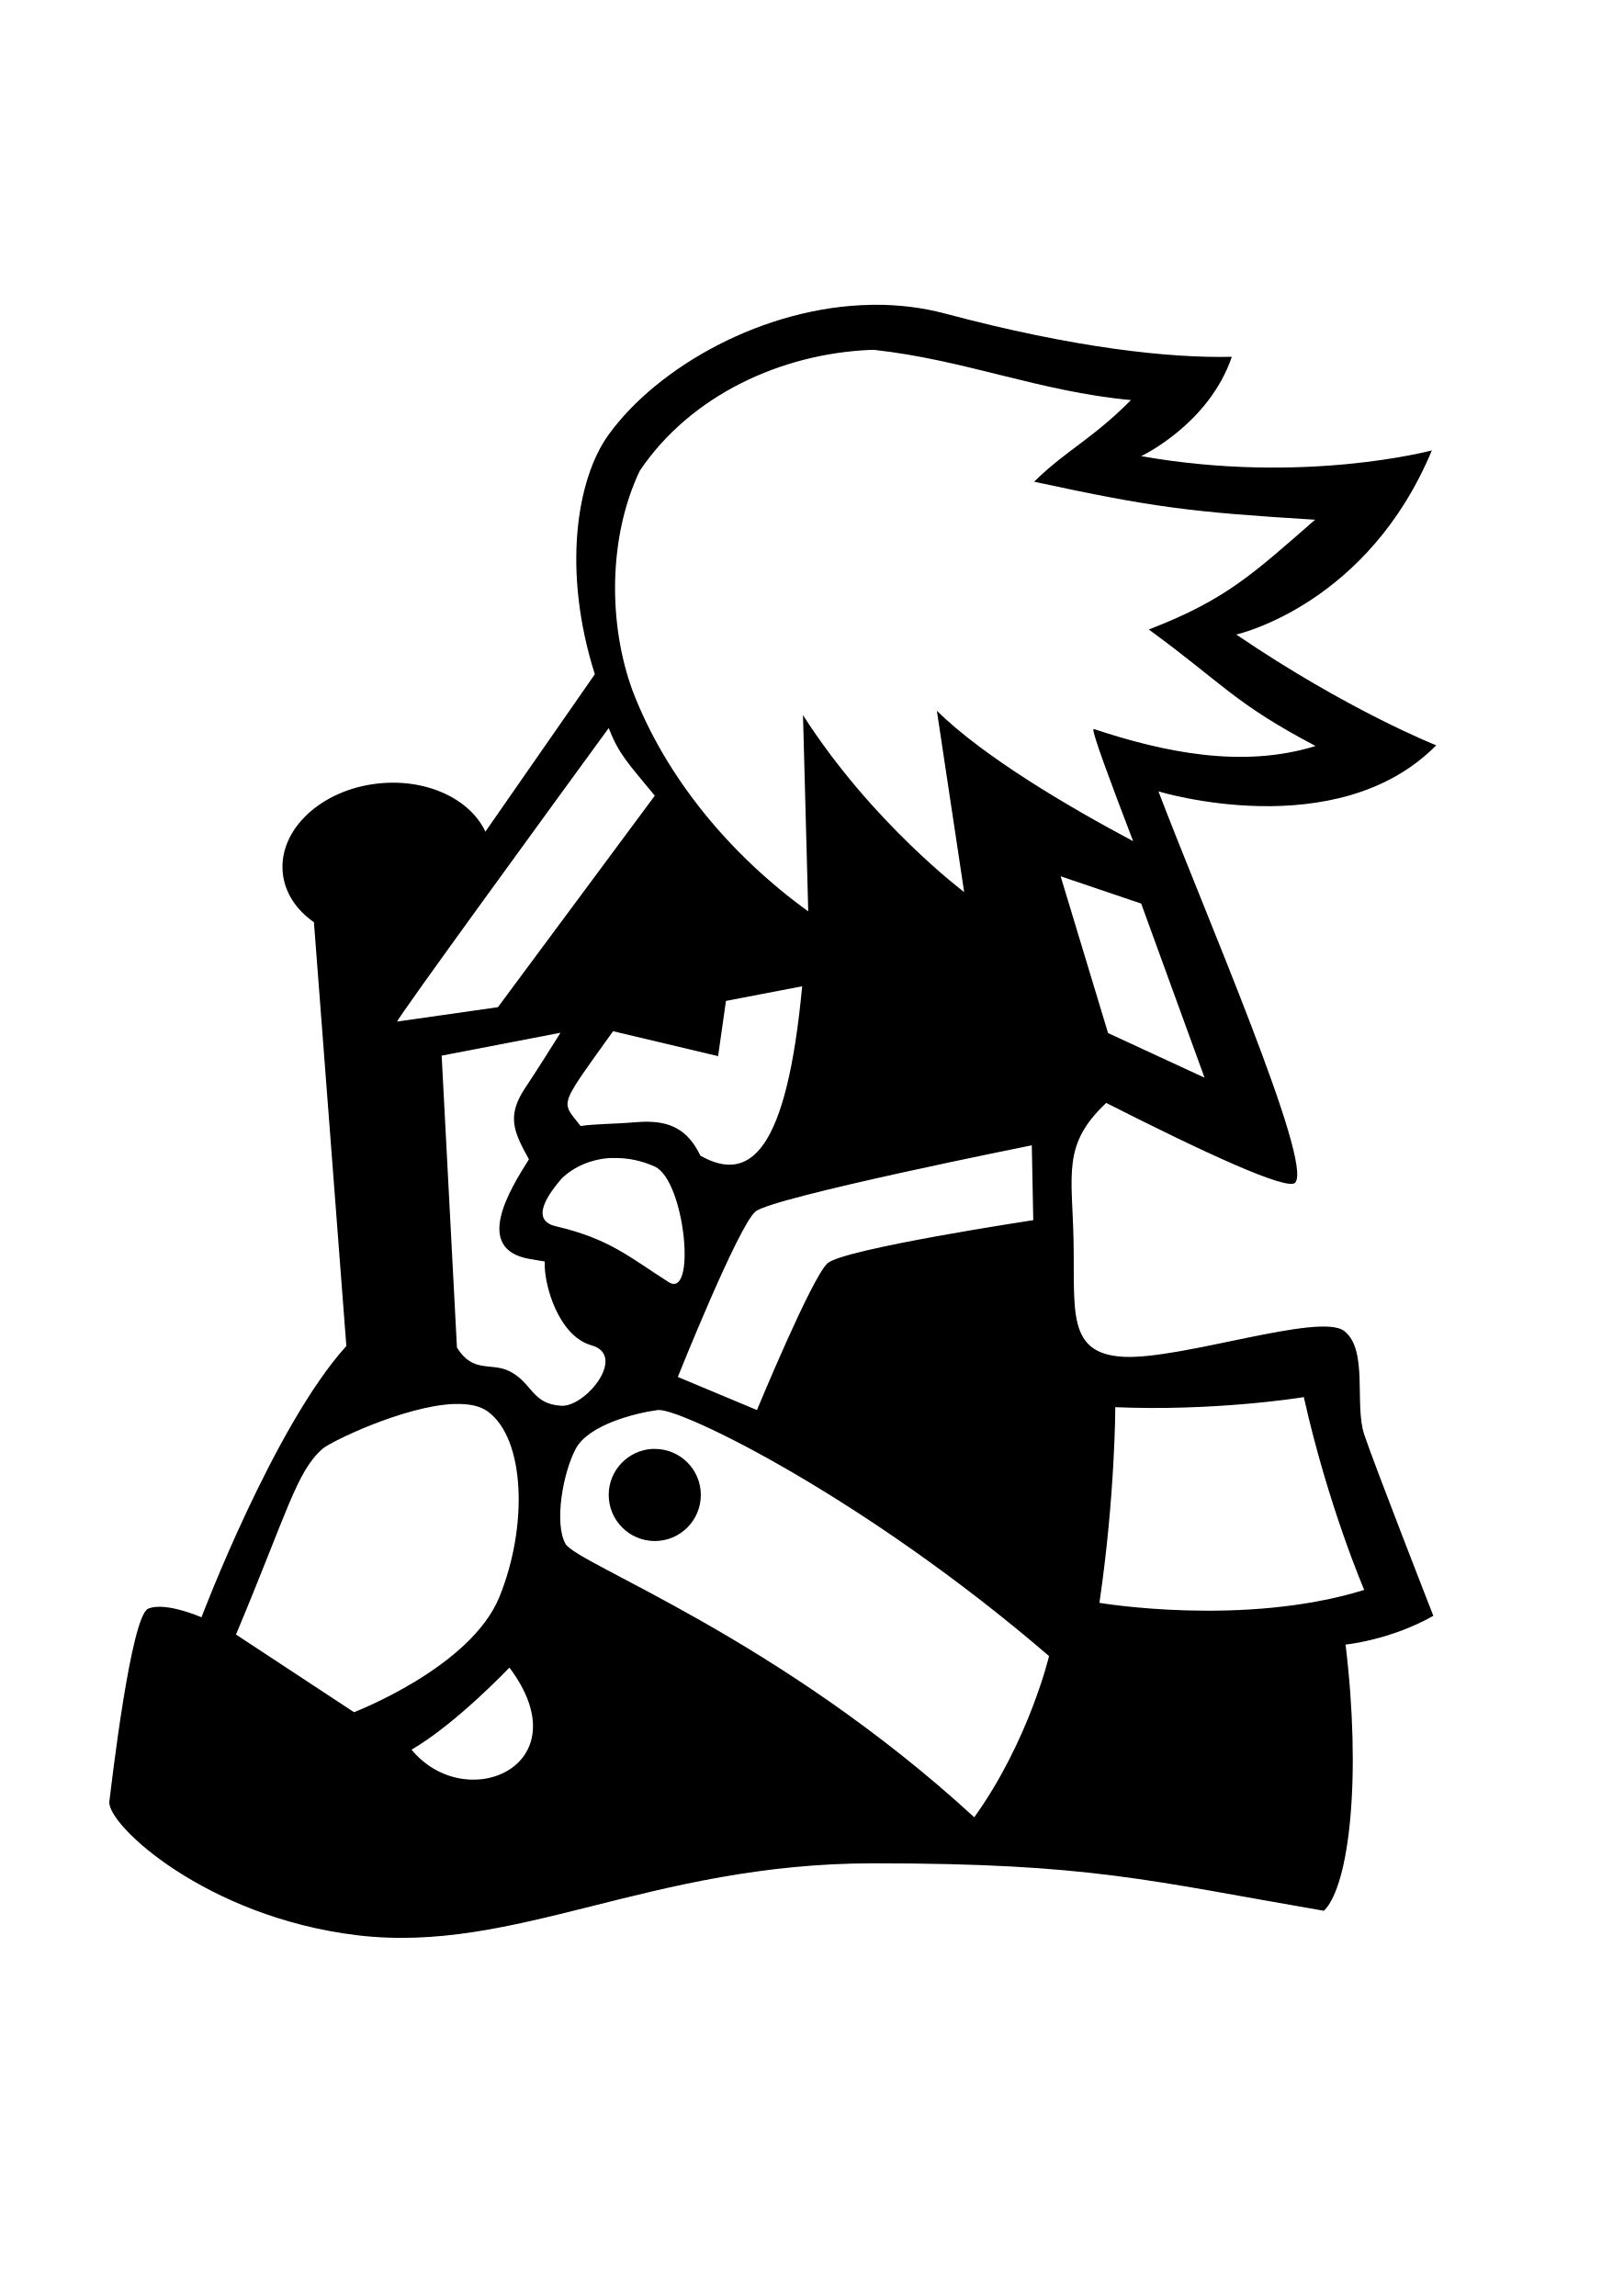
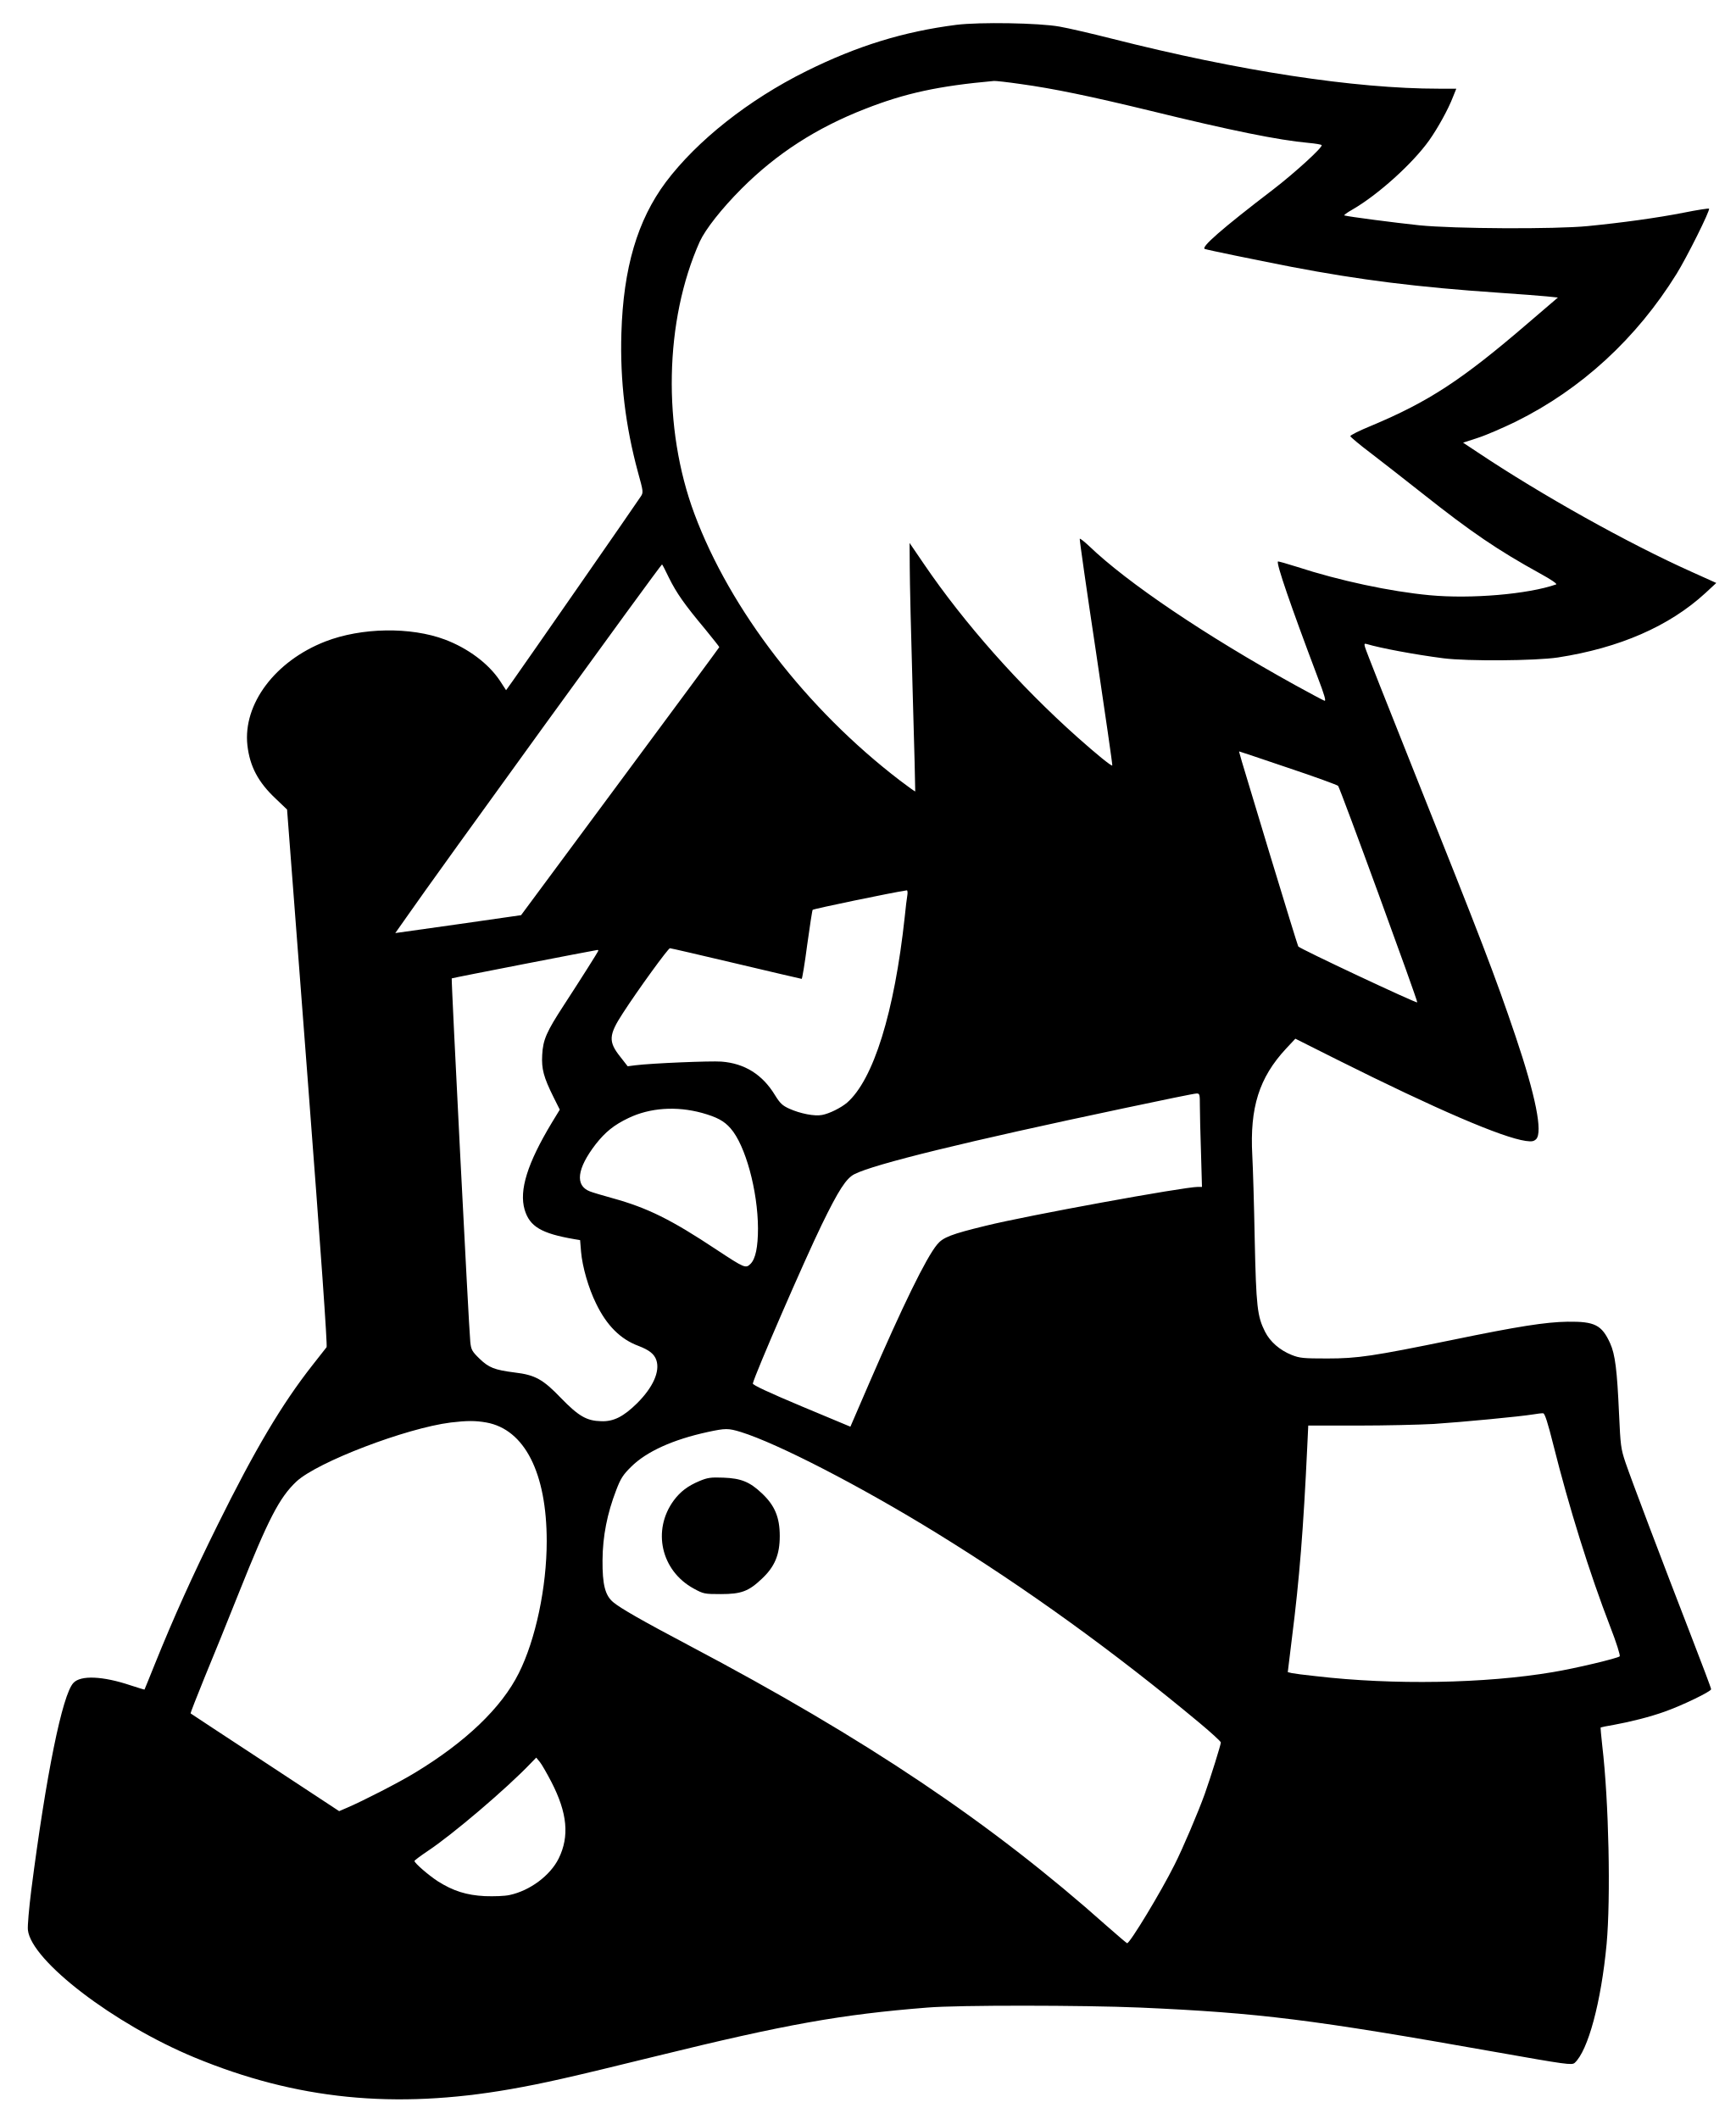
- <svg xmlns="http://www.w3.org/2000/svg" id="svg2" width="210mm" height="297mm" version="1.0">
-   <defs id="defs5" />
-   <g id="layer2">
-     <path style="opacity:1;fill:#000000;fill-opacity:1;fill-rule:evenodd;stroke:none;stroke-width:1px;stroke-linecap:butt;stroke-linejoin:miter;stroke-opacity:1" d="M 426.051,149.005 C 426.052,149.006 426.051,149.034 426.051,149.036 C 426.036,149.036 426.002,149.036 425.989,149.036 C 373.424,149.853 321.557,179.292 297.551,212.442 C 281.731,234.29 274.794,279.32 290.77,329.63 L 237.27,406.598 C 229.83,390.652 208.629,380.529 184.989,383.036 C 156.923,386.012 135.986,405.672 138.239,426.911 C 139.266,436.591 144.937,444.941 153.458,450.88 L 169.301,658.067 C 133.867,697.185 98.489,790.692 98.489,790.692 C 98.489,790.692 80.899,782.956 72.458,786.473 C 64.016,789.991 54.595,871.622 53.458,880.723 C 52.051,891.979 100.753,937.232 174.458,946.13 C 252.219,955.517 317.251,910.973 426.989,910.973 C 533.294,910.973 561.355,919.42 647.176,934.192 C 659.839,921.53 665.477,868.05 657.739,804.036 C 657.739,804.036 679.542,801.932 700.645,789.973 C 700.645,789.973 671.788,716.121 666.864,701.348 C 661.94,686.576 668.979,659.837 657.02,650.692 C 645.062,641.547 577.533,664.755 549.395,663.348 C 521.257,661.941 525.474,640.849 524.77,606.38 C 524.108,573.955 519.082,559.556 540.739,539.223 C 588.019,563.212 629.309,582.377 633.114,578.223 C 642.047,568.473 588.781,446.001 566.27,386.911 C 566.27,386.911 653.513,413.621 702.051,364.38 C 702.051,364.38 659.16,347.496 604.301,310.223 C 606.247,309.779 668.766,294.978 699.926,220.192 C 699.926,220.192 637.323,237.074 557.833,223.005 C 557.833,223.005 590.89,207.504 602.145,174.442 C 571.897,175.146 525.487,170.231 462.176,153.348 C 450.862,150.331 439.274,148.962 427.708,149.005 C 427.423,149.006 427.12,148.998 426.833,149.005 C 426.761,149.006 426.684,149.002 426.614,149.005 C 426.607,149.005 426.589,149.004 426.583,149.005 C 426.557,149.004 426.515,149.005 426.489,149.005 C 426.486,149.005 426.464,149.005 426.458,149.005 C 426.427,149.005 426.363,149.004 426.333,149.005 C 426.321,149.005 426.282,149.005 426.27,149.005 C 426.266,149.005 426.243,149.004 426.239,149.005 C 426.236,149.005 426.21,149.005 426.208,149.005 C 426.205,149.004 426.183,149.005 426.176,149.005 C 426.174,149.005 426.148,149.005 426.145,149.005 C 426.142,149.004 426.117,149.005 426.114,149.005 C 426.11,149.004 426.086,149.005 426.083,149.005 C 426.081,149.004 426.053,149.005 426.051,149.005 z M 427.114,171.036 C 472.085,175.976 507.73,191.394 552.833,195.598 C 533.454,215.092 521.631,219.714 505.489,235.505 C 563.934,248.148 582.036,250.346 642.833,254.098 C 612.741,280.32 599.372,293.231 561.551,307.755 C 597.848,334.269 603.284,343.769 643.083,364.723 C 607.374,375.791 569.273,367.873 534.739,356.442 C 534.708,356.425 534.671,356.416 534.645,356.411 C 534.639,356.41 534.62,356.411 534.614,356.411 C 534.609,356.412 534.588,356.409 534.583,356.411 C 534.564,356.42 534.534,356.452 534.52,356.473 C 534.517,356.479 534.492,356.498 534.489,356.505 C 533.879,358.304 542.338,381.01 553.895,411.255 C 522.358,394.461 481.046,370.195 457.958,347.505 L 471.301,436.13 C 471.301,436.13 426.286,402.388 392.52,349.63 L 395.083,445.567 C 357.301,418.296 325.582,380.458 309.239,337.755 C 297.256,305.141 297.272,262.665 312.739,230.161 C 337.592,193.228 381.915,172.857 425.614,171.067 L 426.114,171.067 L 427.114,171.036 z M 297.551,355.942 C 302.476,368.604 306.717,372.825 320.083,389.005 L 243.395,492.411 L 194.145,499.442 C 194.066,497.901 273.027,389.576 297.551,355.942 z M 518.458,428.411 L 557.833,441.755 L 588.801,526.88 L 541.645,505.067 L 518.458,428.411 z M 392.114,482.192 C 384.579,562.416 366.887,578.881 342.364,565.005 C 336.093,551.935 327.203,548.05 314.208,548.442 C 312.923,548.481 311.574,548.574 310.208,548.692 C 300.187,549.554 291.457,549.401 283.801,550.505 C 282.837,549.333 281.786,548.01 280.676,546.567 C 274.4,538.408 275.406,538.109 299.676,504.161 L 351.02,516.348 L 354.864,489.348 L 392.114,482.192 z M 273.989,504.911 C 268.767,513.26 262.279,523.553 256.77,531.817 C 247.647,545.502 250.939,553.093 258.551,566.786 C 249.423,581.281 231.044,610.636 258.864,615.505 C 261.455,615.958 263.918,616.361 266.27,616.755 C 265.731,627.959 272.984,653.207 289.114,657.723 C 306.7,662.647 286.291,687.989 274.333,687.286 C 259.856,686.434 260.275,676.007 249.02,670.38 C 240.112,665.926 231.226,671.601 223.364,658.817 L 215.895,516.098 L 273.989,504.911 z M 504.364,559.942 L 505.083,596.536 C 505.083,596.536 412.227,610.595 404.489,617.63 C 396.751,624.664 370.02,689.38 370.02,689.38 L 331.333,673.192 C 331.333,673.192 360.86,599.352 369.301,592.317 C 377.743,585.283 504.364,559.942 504.364,559.942 z M 297.833,566.161 C 297.901,566.156 297.983,566.165 298.051,566.161 C 298.12,566.156 298.201,566.165 298.27,566.161 C 298.34,566.156 298.419,566.165 298.489,566.161 C 298.559,566.157 298.637,566.165 298.708,566.161 C 298.779,566.157 298.856,566.164 298.926,566.161 C 298.998,566.157 299.074,566.164 299.145,566.161 C 299.217,566.158 299.292,566.164 299.364,566.161 C 299.437,566.158 299.51,566.163 299.583,566.161 C 299.73,566.156 299.872,566.164 300.02,566.161 C 300.247,566.156 300.48,566.163 300.708,566.161 C 307.246,566.111 313.911,567.534 320.083,570.348 C 334.843,577.079 340.652,635.64 326.77,626.786 C 307.487,614.488 297.972,605.686 271.676,599.505 C 258.478,596.402 268.643,583.053 274.676,576.036 C 280.927,570.152 289.14,566.798 297.833,566.161 z M 637.145,683.067 C 637.17,683.062 637.187,683.071 637.208,683.067 C 637.212,683.067 637.235,683.067 637.239,683.067 C 637.252,683.067 637.291,683.066 637.301,683.067 C 637.305,683.067 637.33,683.067 637.333,683.067 C 649.291,736.515 666.864,777.317 666.864,777.317 C 607.774,795.607 537.426,783.63 537.426,783.63 C 545.164,730.871 545.176,687.973 545.176,687.973 C 592.125,689.985 633.96,683.658 637.145,683.067 z M 221.77,686.411 C 221.865,686.407 221.957,686.414 222.051,686.411 C 222.147,686.407 222.238,686.414 222.333,686.411 C 222.428,686.408 222.519,686.413 222.614,686.411 C 222.709,686.408 222.8,686.413 222.895,686.411 C 229.226,686.271 234.671,687.331 238.458,690.098 C 256.747,703.464 258.152,746.348 244.083,780.817 C 230.014,815.286 173.051,837.098 173.051,837.098 L 115.364,799.13 C 140.688,738.633 144.921,719.635 157.583,708.38 C 161.625,704.786 197.521,687.458 221.77,686.411 z M 321.551,689.348 C 321.555,689.347 321.579,689.35 321.583,689.348 C 321.585,689.348 321.611,689.348 321.614,689.348 C 321.619,689.348 321.64,689.348 321.645,689.348 C 321.66,689.349 321.692,689.348 321.708,689.348 C 321.714,689.348 321.736,689.348 321.739,689.348 C 333.436,688.65 422.765,732.188 512.801,809.661 C 512.801,809.661 502.97,851.19 476.239,888.473 C 380.57,800.542 282.085,764.665 276.458,754.817 C 270.83,744.969 275.064,720.338 281.395,708.38 C 287.726,696.421 310.937,690.786 321.489,689.38 C 321.493,689.379 321.516,689.381 321.52,689.38 C 321.529,689.376 321.543,689.351 321.551,689.348 z M 318.801,708.38 C 306.975,709.049 297.551,718.887 297.551,730.88 C 297.551,743.305 307.657,753.411 320.083,753.411 C 332.508,753.411 342.583,743.305 342.583,730.88 C 342.583,718.454 332.508,708.38 320.083,708.38 C 319.791,708.38 319.496,708.369 319.208,708.38 C 319.114,708.383 319.02,708.375 318.926,708.38 C 318.88,708.382 318.848,708.377 318.801,708.38 z M 249.02,815.286 C 284.896,863.12 227.908,887.77 201.176,855.411 C 222.983,842.749 249.02,815.286 249.02,815.286 z " id="path2183" />
+ <svg xmlns="http://www.w3.org/2000/svg" version="1.0" width="1076pt" height="1314pt" viewBox="0 0 1076 1314" preserveAspectRatio="xMidYMid meet">
+   <g transform="translate(0,1314) scale(0.1,-0.1)" fill="#000000" stroke="none">
+     <path d="M5930 12986 c-328 -42 -616 -131 -930 -287 -359 -178 -679 -432 -872 -689 -175 -235 -263 -531 -275 -936 -9 -294 25 -576 103 -863 33 -119 34 -125 17 -150 -20 -32 -728 -1051 -790 -1138 l-45 -63 -39 60 c-71 106 -197 200 -340 254 -213 80 -518 75 -742 -12 -311 -121 -511 -388 -483 -643 15 -132 67 -230 177 -333 l69 -66 127 -1661 c83 -1085 124 -1665 118 -1673 -6 -7 -45 -58 -88 -112 -190 -242 -356 -522 -587 -989 -158 -319 -274 -577 -391 -867 -34 -84 -62 -154 -63 -155 -1 -1 -40 11 -86 26 -173 58 -310 64 -355 15 -69 -74 -169 -570 -261 -1284 -14 -113 -24 -224 -21 -248 21 -191 533 -583 1032 -790 633 -262 1241 -323 1960 -197 205 36 364 72 905 205 801 197 1142 258 1680 301 189 16 967 15 1320 0 740 -33 1062 -73 2200 -275 446 -79 476 -83 494 -68 83 76 164 376 198 737 26 286 14 884 -27 1230 -7 61 -11 111 -10 113 1 1 38 9 81 16 105 19 227 50 316 82 108 38 288 125 288 139 0 7 -57 158 -126 336 -182 470 -369 964 -405 1070 -29 86 -31 107 -40 303 -12 271 -24 367 -55 436 -52 114 -95 136 -264 134 -136 -2 -308 -29 -715 -113 -493 -101 -587 -115 -775 -115 -148 0 -171 2 -221 22 -73 29 -134 82 -165 144 -48 95 -55 155 -64 573 -4 215 -11 449 -15 520 -16 297 42 482 209 662 l58 62 261 -131 c616 -308 1021 -482 1168 -503 37 -5 49 -3 64 11 42 43 -3 269 -128 639 -129 381 -207 584 -626 1633 -165 414 -304 764 -307 779 -6 21 -4 24 12 19 83 -25 296 -65 474 -88 149 -19 570 -16 710 5 382 59 691 194 914 399 l68 63 -153 69 c-393 176 -928 475 -1325 740 l-92 61 92 30 c50 16 156 62 236 101 406 201 748 516 996 916 64 103 210 396 201 404 -2 3 -74 -8 -158 -25 -163 -32 -380 -62 -594 -83 -203 -20 -828 -17 -1045 5 -151 16 -436 53 -464 61 -6 1 17 18 49 36 158 91 374 285 477 430 53 75 118 192 147 268 l21 52 -108 0 c-522 0 -1239 110 -2027 310 -126 32 -273 66 -325 75 -128 23 -495 29 -640 11z m398 -367 c204 -28 434 -76 797 -164 510 -125 802 -184 988 -201 43 -4 80 -10 82 -14 8 -13 -167 -172 -298 -273 -323 -247 -454 -362 -426 -371 25 -8 298 -64 538 -111 423 -81 782 -126 1281 -160 129 -9 265 -19 302 -23 l68 -7 -188 -161 c-407 -350 -613 -485 -969 -634 -73 -30 -132 -59 -130 -65 1 -5 60 -55 132 -109 71 -55 213 -165 315 -246 304 -241 468 -352 729 -496 66 -36 109 -65 100 -68 -174 -61 -529 -91 -784 -67 -245 23 -559 90 -823 176 -63 20 -116 35 -118 33 -11 -12 78 -271 244 -711 46 -120 56 -157 44 -152 -9 3 -91 47 -182 97 -555 307 -1040 634 -1277 862 -29 27 -55 48 -58 45 -2 -3 43 -320 101 -703 57 -384 103 -700 101 -703 -6 -5 -99 71 -217 176 -359 320 -701 706 -950 1072 l-90 132 1 -149 c0 -82 8 -428 18 -769 10 -341 17 -621 16 -623 -1 -1 -45 30 -96 69 -578 443 -1051 1057 -1273 1652 -199 533 -186 1199 33 1689 35 76 136 205 260 329 217 217 465 377 766 494 247 97 454 142 798 173 9 1 83 -7 165 -19z m-2180 -3062 c46 -93 95 -164 224 -318 48 -59 88 -109 88 -112 0 -2 -277 -377 -615 -833 l-614 -829 -390 -56 -390 -55 67 95 c176 255 1579 2191 1587 2191 2 0 21 -37 43 -83z m3838 -1178 c165 -55 304 -106 311 -112 12 -12 496 -1337 491 -1343 -7 -6 -731 334 -738 347 -4 8 -85 271 -180 584 -201 664 -189 625 -185 625 1 0 137 -45 301 -101z m-2360 -791 c-3 -18 -11 -78 -16 -133 -64 -593 -194 -1010 -358 -1153 -38 -32 -110 -68 -155 -76 -46 -9 -134 8 -203 39 -42 19 -57 33 -88 83 -78 129 -189 198 -333 209 -67 5 -430 -10 -535 -23 l-46 -6 -46 59 c-75 94 -72 135 16 270 93 144 281 403 292 403 6 0 191 -43 411 -95 220 -52 403 -95 406 -95 3 0 19 94 34 210 16 115 31 214 34 218 4 6 499 109 584 121 4 0 6 -14 3 -31z m-1916 -343 c0 -5 -107 -174 -215 -340 -106 -163 -128 -212 -133 -306 -5 -88 9 -139 70 -262 l39 -78 -50 -82 c-151 -251 -203 -418 -168 -538 31 -105 104 -148 308 -183 l36 -6 6 -73 c8 -92 46 -225 93 -320 66 -137 152 -222 263 -263 67 -26 98 -50 111 -89 23 -70 -21 -168 -119 -266 -84 -83 -146 -115 -223 -112 -90 2 -140 31 -249 143 -112 117 -161 144 -287 159 -126 16 -161 30 -219 86 -46 45 -52 55 -57 105 -9 85 -119 2250 -115 2253 3 3 878 173 902 176 4 1 7 -1 7 -4z m3730 -963 c0 -44 3 -174 7 -290 l6 -212 -25 0 c-87 0 -1062 -178 -1316 -241 -214 -52 -265 -72 -301 -116 -69 -83 -213 -379 -421 -859 l-117 -271 -304 127 c-207 87 -303 132 -301 141 15 62 320 764 427 984 105 216 152 288 203 314 122 62 687 201 1677 410 231 49 430 90 443 90 21 1 22 -3 22 -77z m-3088 -43 c93 -26 138 -50 178 -96 92 -104 169 -387 170 -620 0 -115 -15 -189 -46 -220 -30 -30 -37 -27 -210 87 -283 188 -429 260 -646 320 -62 17 -125 36 -140 42 -94 36 -81 141 36 293 60 76 113 119 203 162 133 64 297 75 455 32z m5279 -2056 c99 -394 223 -792 354 -1132 37 -95 63 -177 58 -182 -12 -12 -275 -75 -415 -98 -420 -71 -989 -81 -1468 -25 -69 7 -136 16 -150 19 l-25 6 26 213 c46 363 71 674 95 1189 l6 127 307 0 c168 0 380 5 471 10 181 12 536 46 615 59 28 5 56 8 64 7 10 -1 29 -61 62 -193z m-6615 136 c237 -43 374 -313 374 -736 0 -285 -69 -611 -173 -818 -107 -215 -330 -428 -646 -619 -93 -57 -319 -173 -417 -215 l-51 -22 -459 302 c-253 165 -460 303 -462 304 -2 2 37 101 86 222 50 120 145 355 212 523 184 461 252 593 358 693 130 121 679 331 957 366 101 12 153 12 221 0z m1578 -59 c228 -71 740 -335 1211 -625 560 -345 1105 -739 1633 -1179 72 -60 132 -115 132 -121 0 -14 -62 -213 -100 -320 -39 -109 -137 -340 -187 -438 -83 -167 -276 -486 -294 -487 -3 0 -59 48 -125 106 -718 640 -1491 1159 -2589 1739 -293 155 -428 232 -473 270 -50 42 -67 109 -66 260 1 149 29 290 85 435 27 71 42 95 93 145 95 94 258 168 474 215 112 24 127 24 206 0z m-1175 -2170 c99 -192 113 -337 45 -475 -53 -106 -178 -199 -304 -226 -31 -7 -96 -9 -154 -7 -114 6 -196 32 -291 92 -57 37 -145 113 -145 126 0 4 38 32 84 63 152 101 486 385 636 542 l35 36 23 -28 c12 -15 44 -71 71 -123z" />
+     <path d="M4337 3956 c-72 -30 -119 -66 -159 -120 -136 -185 -79 -437 124 -547 60 -33 67 -34 168 -34 126 0 172 17 254 95 80 75 111 149 111 265 0 116 -31 190 -111 265 -75 71 -129 93 -239 97 -78 3 -98 0 -148 -21z" />
  </g>
</svg>
